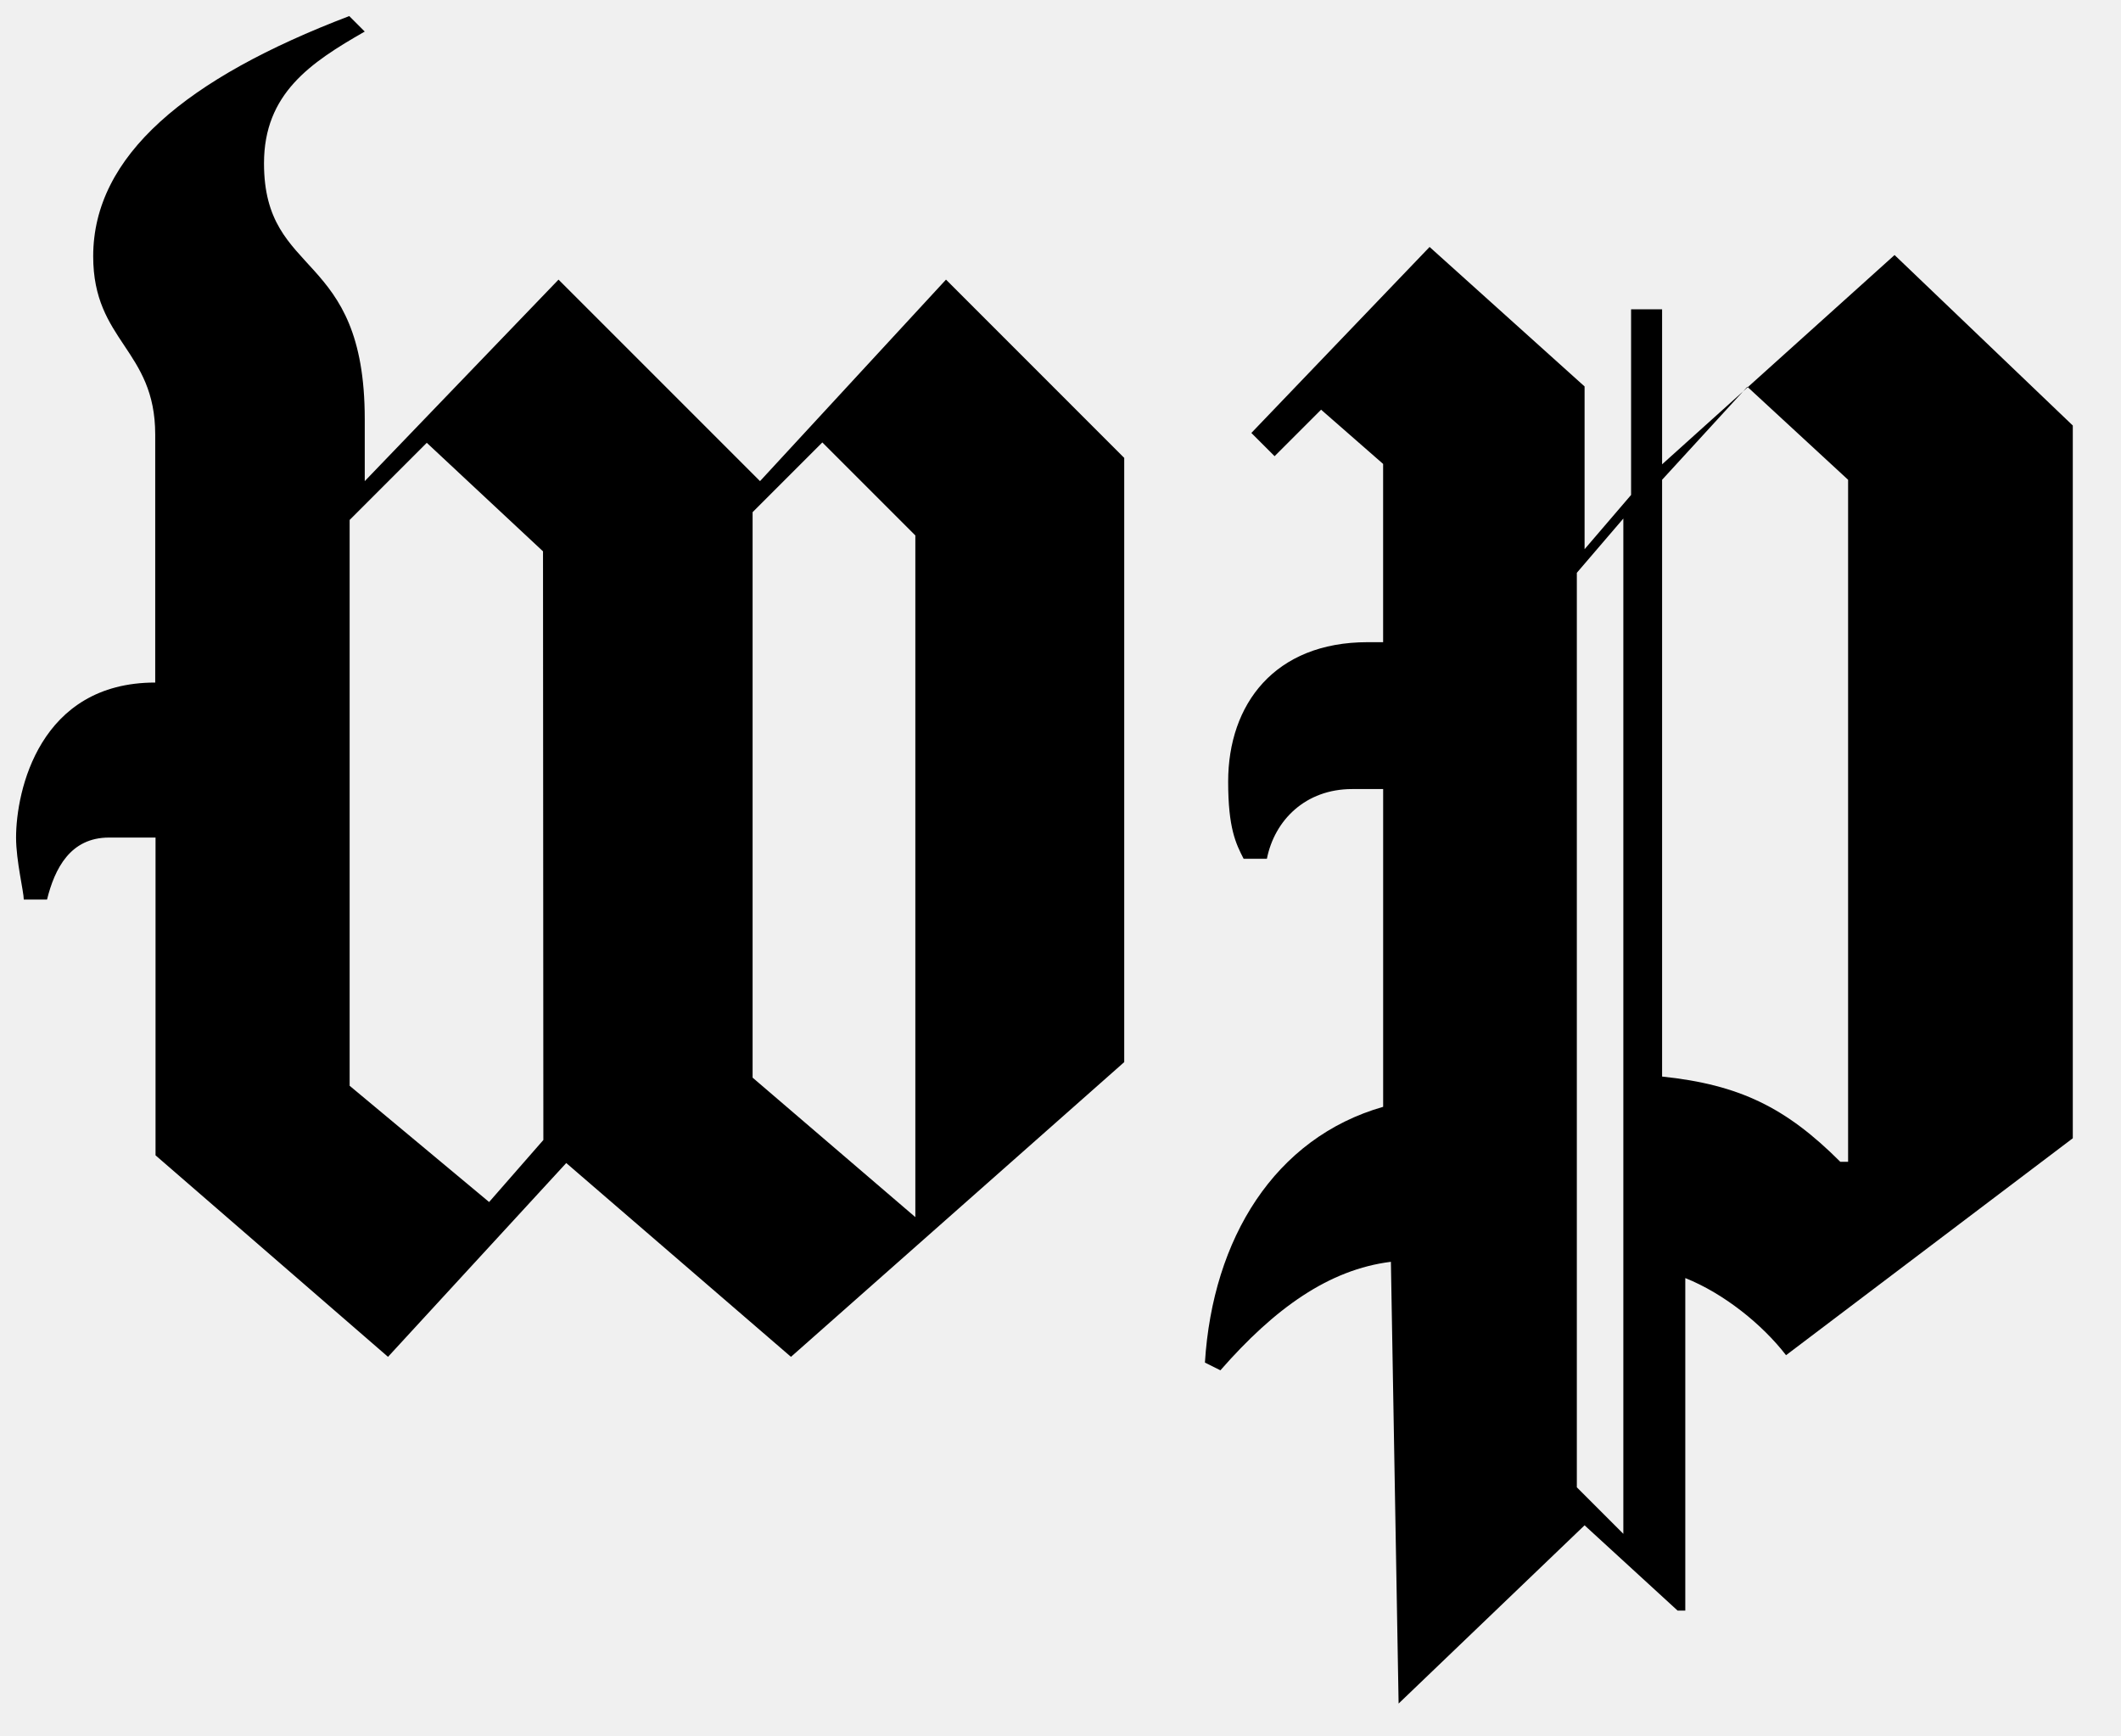
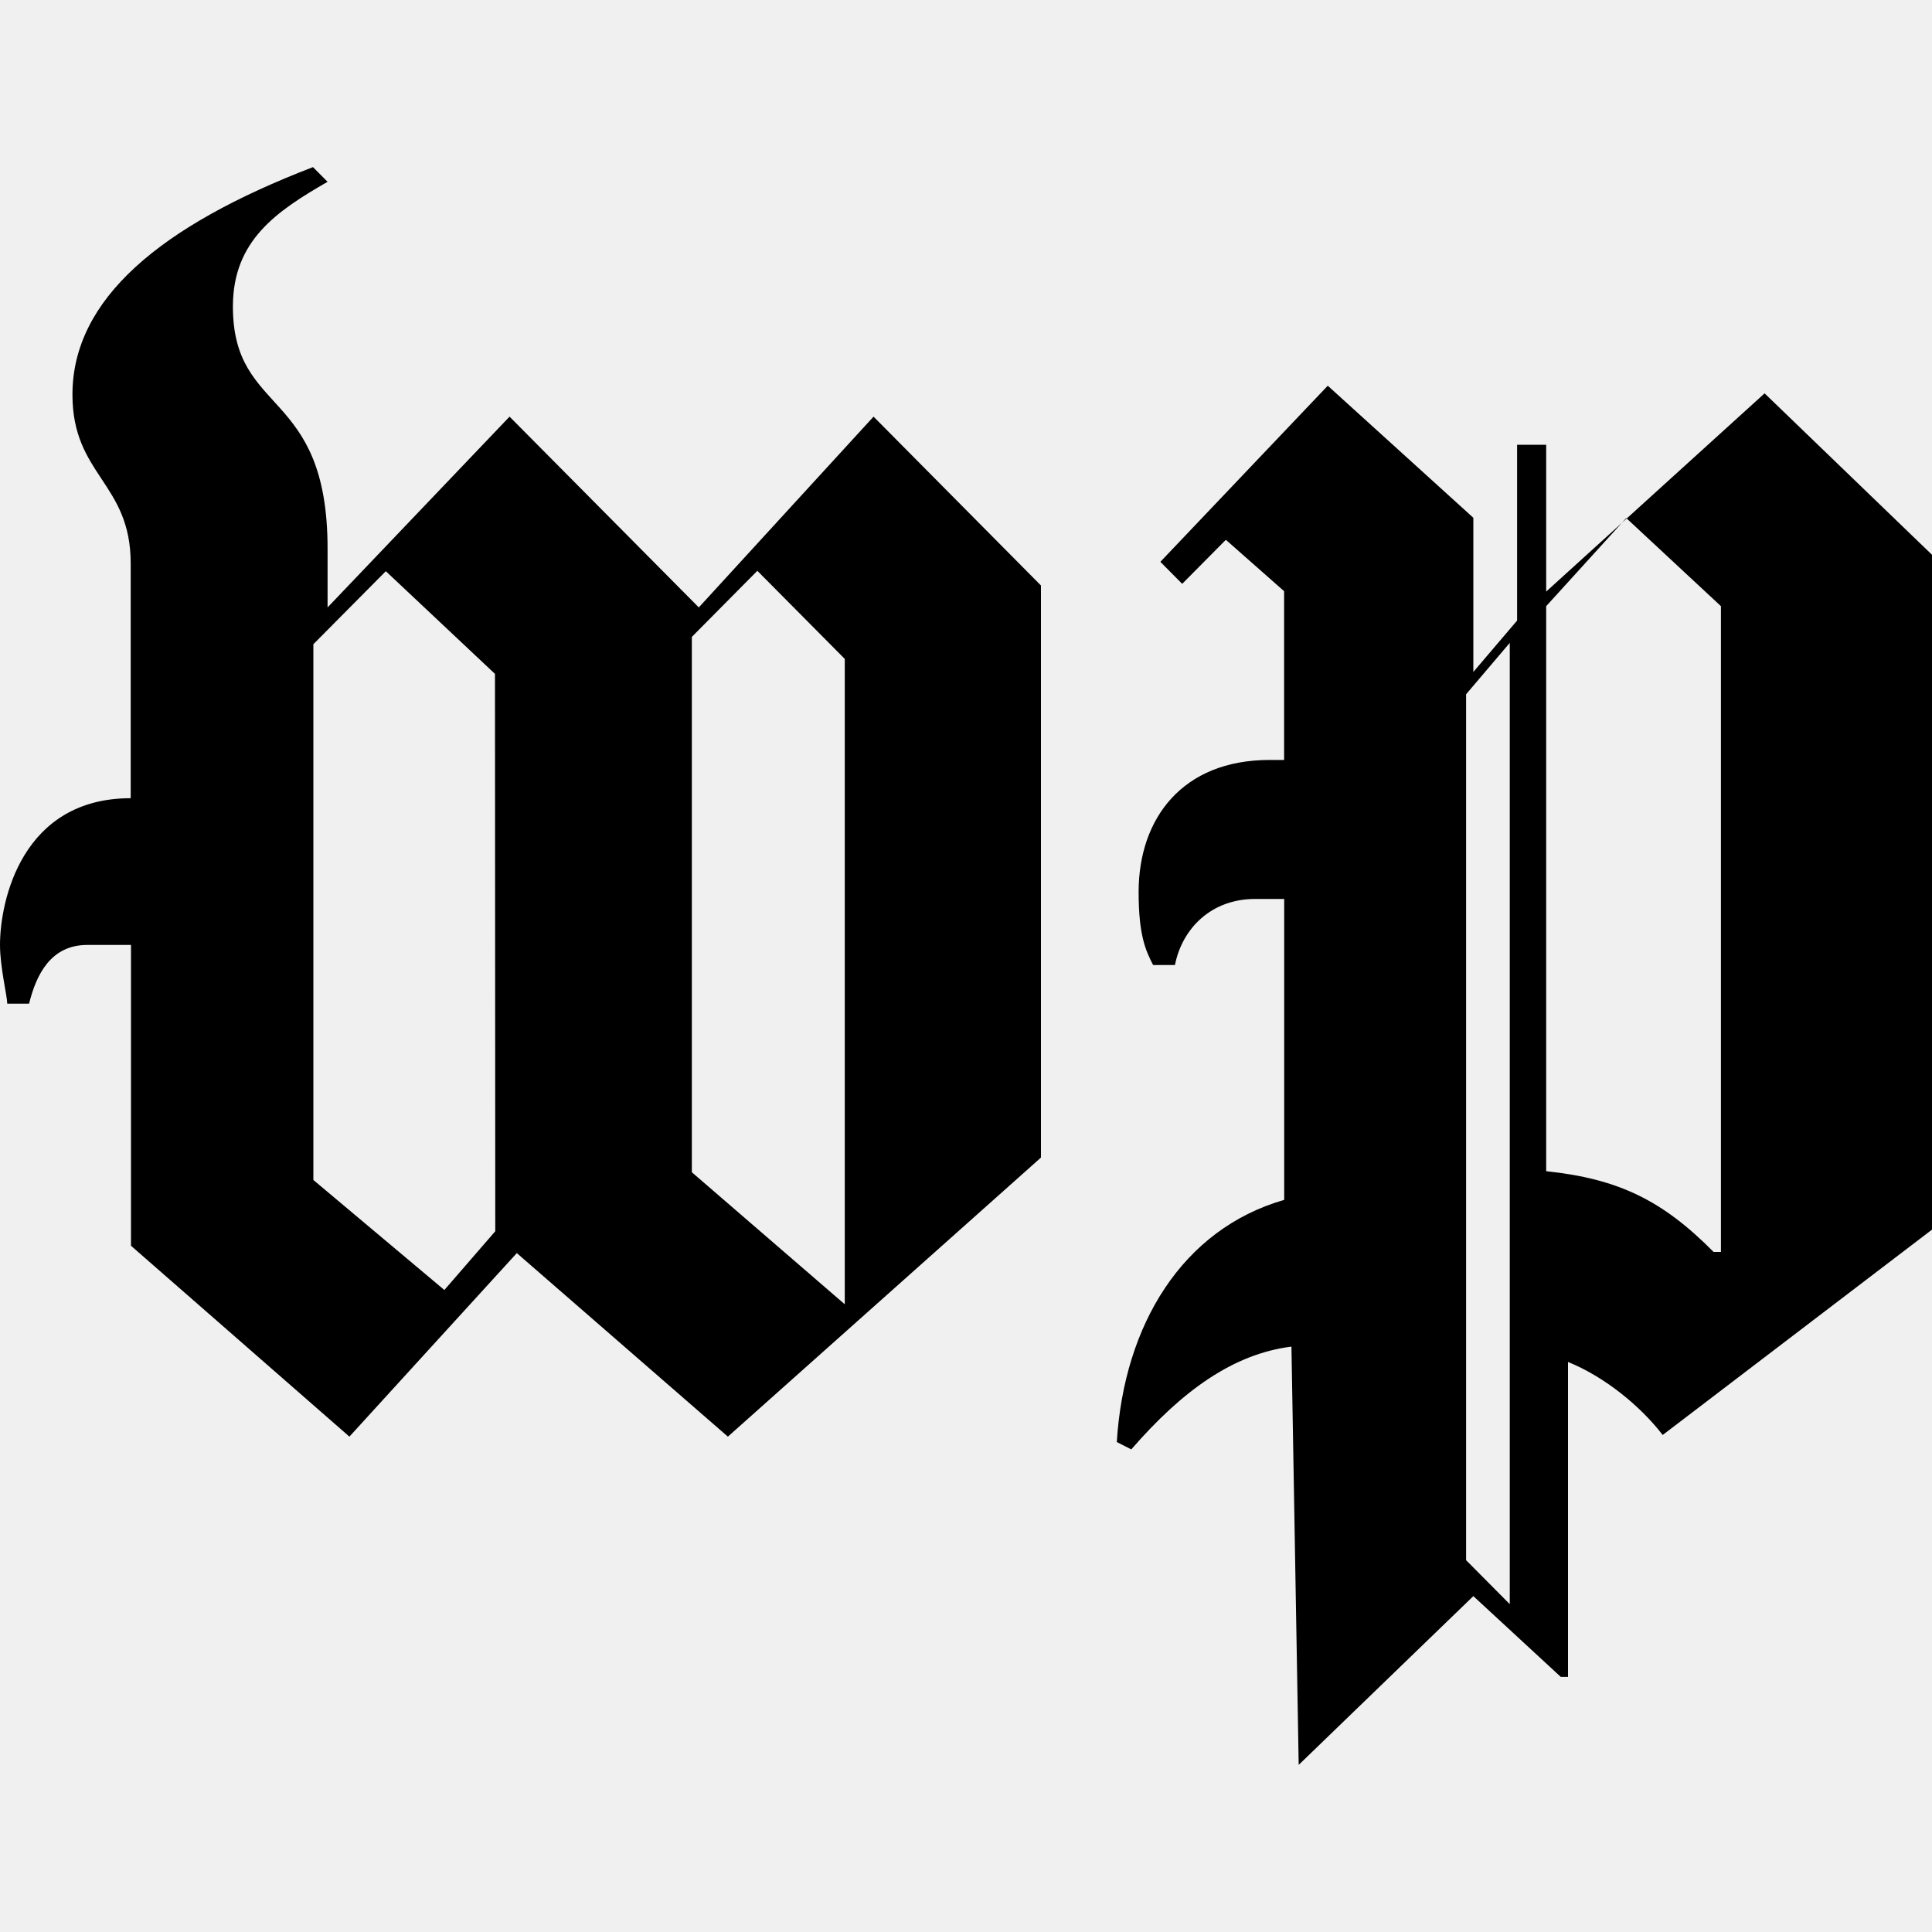
- <svg xmlns="http://www.w3.org/2000/svg" xmlns:xlink="http://www.w3.org/1999/xlink" viewBox="0 0 66 54" fill="#fff" fill-rule="evenodd" stroke="#000" stroke-linecap="round" stroke-linejoin="round">
-   <use xlink:href="#A" x=".5" y=".5" />
-   <symbol id="A" overflow="visible">
-     <path d="M16.408 34.97L14.72 36.9l-4.34-3.617V15.678l2.4-2.4 3.617 3.376zm11.575 2.4l-5.064-4.34V15.436l2.17-2.17 2.894 2.894zm6.5-4.823v-18.8L28.937 8.2l-5.787 6.27-6.27-6.27-6.03 6.27v-1.93c0-5.305-3.135-4.34-3.135-7.958 0-2.17 1.447-3.135 3.135-4.1L10.368 0C5.304 1.93 2.4 4.34 2.4 7.475c0 2.653 1.93 2.894 1.93 5.546v7.716C.723 20.737 0 24.113 0 25.56c0 .723.24 1.688.24 1.93h.723c.24-.965.723-1.93 1.93-1.93H4.34v9.887l7.234 6.27 5.546-6.03 6.993 6.03zm16.737-18.6V9.123h-.965V14.9l-1.447 1.688v-5.064l-4.823-4.34-5.546 5.787.723.723 1.447-1.447 1.93 1.688v5.546h-.482c-2.894 0-4.34 1.93-4.34 4.34 0 1.447.24 1.93.482 2.4h.723c.24-1.206 1.206-2.17 2.653-2.17h.965v9.887c-3.376.965-5.305 4.1-5.546 7.958l.482.24c1.688-1.93 3.376-3.135 5.305-3.376l.24 13.745 5.787-5.546 2.894 2.653h.24V39.266c1.206.482 2.4 1.447 3.135 2.4L64 34.916V12.74l-5.546-5.305zm-1.206 33.277l-1.447-1.447V17.322l1.447-1.688zm6.752-11.575c-1.688-1.688-3.135-2.4-5.546-2.653V14.428l2.653-2.894 3.135 2.894v21.22z" stroke="none" fill="#000" fill-rule="nonzero" />
-   </symbol>
+ <svg xmlns="http://www.w3.org/2000/svg" width="200" height="200">
+   <path d="M 51.27 127.46 L 46.00 133.54 L 32.44 122.15 L 32.44 66.69 L 39.94 59.13 L 51.24 69.76 Z M 87.45 135.02 L 71.62 121.35 L 71.62 65.93 L 78.40 59.09 L 87.45 68.21 Z M 107.76 119.83 L 107.76 60.61 L 90.43 43.13 L 72.34 62.88 L 52.75 43.13 L 33.91 62.88 L 33.91 56.80 C 33.91 40.09 24.11 43.13 24.11 31.73 C 24.11 24.90 28.63 21.86 33.91 18.82 L 32.40 17.30 C 16.57 23.38 7.50 30.97 7.50 40.85 C 7.50 49.21 13.53 49.96 13.53 58.32 L 13.53 82.63 C 2.26 82.63 -0.00 93.26 -0.00 97.82 C -0.00 100.10 0.75 103.14 0.75 103.90 L 3.01 103.90 C 3.76 100.86 5.27 97.82 9.04 97.82 L 13.56 97.82 L 13.56 128.96 L 36.17 148.72 L 53.50 129.72 L 75.35 148.72 Z M 160.06 61.24 L 160.06 46.04 L 157.05 46.04 L 157.05 64.24 L 152.52 69.56 L 152.52 53.60 L 137.45 39.93 L 120.12 58.16 L 122.38 60.44 L 126.90 55.88 L 132.93 61.20 L 132.93 78.67 L 131.43 78.67 C 122.38 78.67 117.87 84.75 117.87 92.34 C 117.87 96.90 118.62 98.42 119.37 99.90 L 121.63 99.90 C 122.38 96.10 125.40 93.06 129.92 93.06 L 132.94 93.06 L 132.94 124.21 C 122.39 127.25 116.36 137.13 115.61 149.28 L 117.11 150.04 C 122.39 143.96 127.66 140.16 133.69 139.40 L 134.44 182.70 L 152.52 165.23 L 161.57 173.59 L 162.32 173.59 L 162.32 140.99 C 166.09 142.51 169.82 145.55 172.12 148.55 L 200.00 127.29 L 200.00 57.43 L 182.67 40.72 Z M 156.29 166.06 L 151.77 161.51 L 151.77 71.87 L 156.29 66.55 Z M 177.39 129.60 C 172.12 124.28 167.60 122.04 160.06 121.24 L 160.06 62.75 L 168.35 53.63 L 178.15 62.75 L 178.15 129.60 Z M 177.39 129.60" stroke="none" fill="black" />
</svg>
